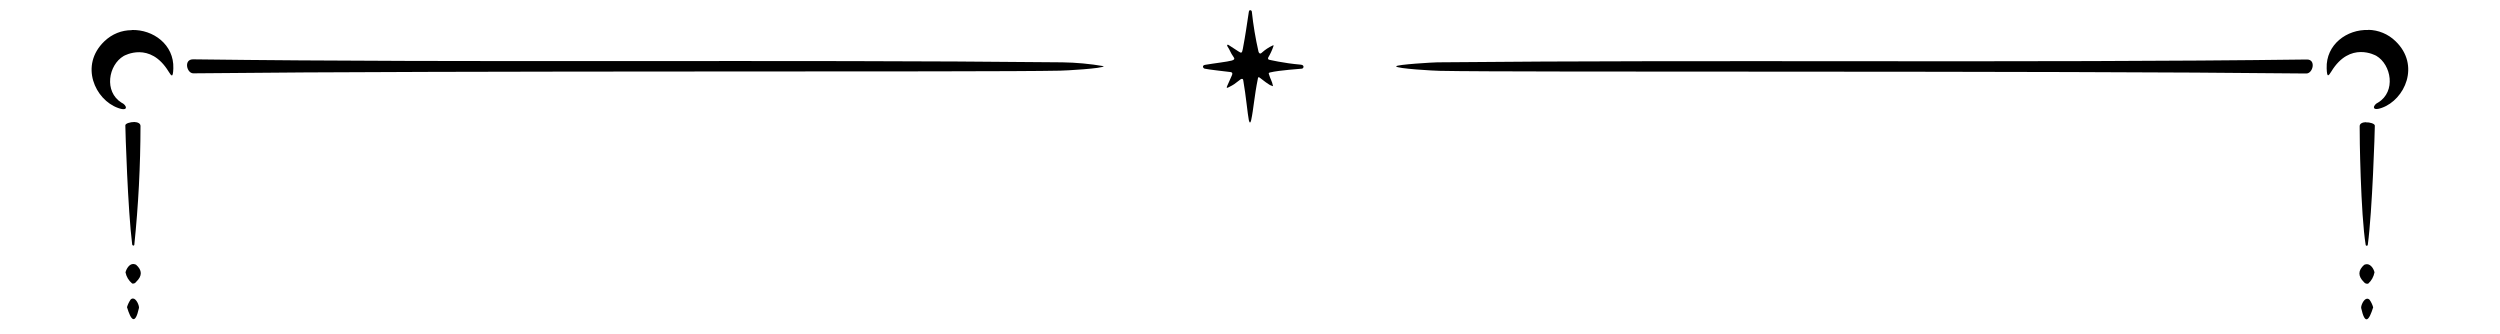
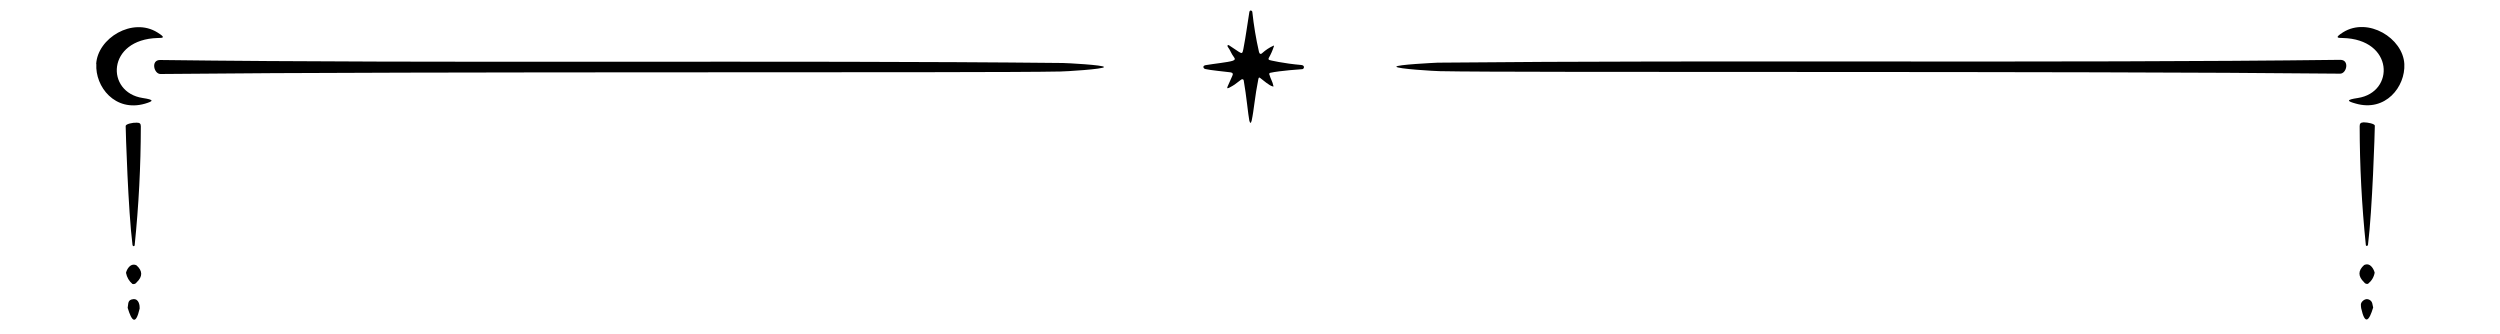
<svg xmlns="http://www.w3.org/2000/svg" xml:space="preserve" style="clip-rule:evenodd;fill-rule:evenodd;image-rendering:optimizeQuality;shape-rendering:geometricPrecision;text-rendering:geometricPrecision" viewBox="0 0 1500 200">
  <g style="clip-rule:evenodd;display:inline;fill-rule:evenodd;image-rendering:optimizeQuality;shape-rendering:geometricPrecision;text-rendering:geometricPrecision">
    <path d="M0 0h1500v200H0z" style="clip-rule:evenodd;display:inline;fill:none;fill-opacity:.499;fill-rule:evenodd;stroke-width:1.422;stroke-opacity:.15;image-rendering:optimizeQuality;shape-rendering:geometricPrecision;text-rendering:geometricPrecision" />
-     <path d="M750.1 6.1q-.6 0-.8 1c-1.5 9.7-1.8 12.6-3.6 22.2-.5 2.6-.8 2.8-2.7 1.5l-6-3.9q-1-.3-.6.8c1.7 2.5 1.7 3.7 3.8 6.6.6.8.6 1.5-1 2-2.8.8-11 1.7-16.1 2.6-2 .3-1.4 2-.3 2.3 2.6.6 12.2 1.6 15.2 2 1.6.1 1.6 1 1.1 2.1l-2.8 6.3c-.3.7-.6 1.6.8.8 3.7-1.9 2.9-1.5 7.4-4.9q1.4-.7 1.5 1c1.5 8.4 2.6 20.3 3.3 23.6q.7 2.8 1.4 0c1.4-6.4 1.9-14.5 4-24.8q.1-1.4 1-.8c1.8 1.3 5.8 4.7 7.5 5q.8.5.5-.3c-.4-2.3-1.6-4-2.3-6.6q-.5-.8.5-1.1c5.6-1.4 19-2.2 19.2-2.3 1.2-.1 1.7-2.2-.6-2.4-10.6-.9-19.1-3-19.2-3q-.8-.5-.3-1.4a35 35 0 0 0 3-6.5q.4-1.1-.4-.6-3.5 1.6-6.5 4.3c-1 1-1.7.4-2-.6a206 206 0 0 1-4-24q-.1-.8-1-.9M79 18.1c-5.9 0-11.7 2.2-16.4 6.7-15 14.4-5.6 35.1 8.3 40 6.6 2.4 5.1-1.9 2-3.2C62.3 55 65 39 74.2 33.6c.4-.2 15.8-9 27 9.4 1.7 2.7 2.6 4 2.8-2 .5-14.2-12.1-23.4-25-23m1342 0c-12.8-.5-25.5 8.7-25 23 .2 5.9 1.1 4.6 2.8 1.9 11.2-18.4 26.6-9.6 27-9.4 9 5.3 11.9 21.4 1.1 28-3 1.3-4.5 5.6 2.2 3.2 13.8-4.9 23.2-25.6 8.2-40a24 24 0 0 0-16.4-6.8M115.8 35.6c-5.7 0-3.8 8.4.2 8.4 162-1.8 474.2-.6 520-1.6 2.6 0 26.2-1.3 26.2-2.7a160 160 0 0 0-24.8-2.3c-168.2-1.8-351.3.4-521.6-1.8m1268.3.1c-170.3 2.2-353.4 0-521.7 1.7-2 0-24.6 1.3-24.7 2.4 0 1.4 23.5 2.7 26.1 2.7 45.9 1 358-.2 520 1.6 4 0 6-8.5.3-8.4M80.6 73.2c-2.5 0-5.4.9-5.4 2 0 3.2 1.5 51 4.1 71.4.2 1 1.2 1 1.3.2a702 702 0 0 0 3.7-71.2c0-1.6-1.7-2.3-3.7-2.4m1338.9.1c-2 .1-3.7.8-3.7 2.4-.1 5.4.6 52.8 3.6 71.2.1.7 1.2.9 1.3-.2 2.7-20.3 4.2-68.2 4.2-71.3 0-1.2-3-2.1-5.4-2m-1339.6 85c-2.3 0-4 2.7-4.6 5q.8 4 4 6.7 1.5.3 2.4-1 5.6-5.3-.1-10.3-1-.4-1.7-.4m1340.3.1q-.8 0-1.7.4-5.6 5-.2 10.3 1 1.3 2.6 1 3-2.7 3.8-6.8c-.5-2.2-2.2-4.8-4.5-4.9M79.8 179.1h-.2a2 2 0 0 0-1.2.6q-1.5 2.2-2.2 4.6c2.4 8 4.9 10.9 7.2.4.1-1.4-1.5-5.5-3.6-5.6m1340.5.1c-2.1.1-3.8 4.2-3.6 5.6 2.3 10.5 4.7 7.6 7.2-.4q-.7-2.5-2.2-4.6a2 2 0 0 0-1.4-.6" style="clip-rule:evenodd;display:inline;fill-rule:evenodd;stroke-width:.4;image-rendering:optimizeQuality;shape-rendering:geometricPrecision;text-rendering:geometricPrecision" />
+     <path d="M750.4 6.3q-.6 0-.8 1C748 17 747.8 20 746 29.5c-.5 2.6-.8 2.8-2.7 1.6l-6-4q-1.1-.3-.7.9c1.8 2.4 1.8 3.7 3.9 6.5.6.8.6 1.5-1 2-2.8.9-11 1.7-16.2 2.6-2 .4-1.3 2-.2 2.3 2.6.7 12.2 1.6 15.2 2q2 .3 1.1 2.1l-2.8 6.3c-.3.7-.6 1.6.8.9 3.7-2 2.9-1.6 7.4-5q1.4-.6 1.5 1c1.5 8.4 2.6 20.3 3.3 23.7q.7 2.6 1.4 0c1.4-6.5 1.9-14.5 4-24.9.2-.7.3-1.3 1-.8 1.8 1.4 5.8 4.8 7.5 5.1q.8.4.5-.4c-.4-2.3-1.6-3.9-2.3-6.5q-.5-.8.4-1.2c5.7-1.3 19.1-2.2 19.3-2.2 1.2-.2 1.6-2.3-.6-2.5-10.6-.9-19.1-2.9-19.2-3q-.8-.4-.3-1.3a35 35 0 0 0 2.9-6.5q.5-1.2-.3-.7-3.5 1.6-6.5 4.3c-1 1-1.7.5-2-.6a206 206 0 0 1-4-24q-.1-.8-1-.9M57.8 38.4C57 52 69 67.4 87 62.2c5-1.5 5.9-2.3-1.4-3.4-22.3-3.4-21.7-35.2 9.1-36 3.3 0 4.8-.2-.2-3.3-15-9.4-36 3.4-36.8 19M96 36c-5.6 0-3.7 8.4.3 8.4 162-1.7 494.2-.5 540-1.5 2.6 0 26.2-1.4 26.1-2.7 0-1.2-22.6-2.4-24.7-2.4C469.4 36 266.3 38.2 96 36M82 73.6c-2.4-.1-6.6.8-6.6 2 0 3.1 1.5 51 4.1 71.3.2 1.1 1.2 1 1.3.2a702 702 0 0 0 3.7-71.2c0-1.6-.5-2.3-2.4-2.3m-2 85.2c-2.2 0-4 2.7-4.5 4.9q.8 4.1 3.9 6.7 1.6.3 2.5-1 5.5-5.2-.1-10.2-1-.5-1.7-.4m-3.6 25.9c2.4 8 4.8 10.8 7.2.4.1-1.7-.4-6-3.9-5.6s-2.8 2.8-3.3 5.2m1366-146.3c.7 13.6-11.3 29-29.3 23.7-5-1.4-5.9-2.2 1.4-3.3 22.3-3.4 21.7-35.3-9.1-36-3.3 0-4.8-.2.2-3.4 15-9.4 36 3.5 36.8 19m-38.4-2.5c5.7 0 3.8 8.4-.2 8.3-162-1.7-494.2-.5-540-1.5-2.6 0-26.2-1.4-26.2-2.7 0-1.2 22.7-2.3 24.8-2.4 168.3-1.7 371.3.4 541.6-1.7m14 37.5c2.5 0 6.7.9 6.7 2 0 3.2-1.5 51-4.1 71.4-.2 1-1.2 1-1.3.2a702 702 0 0 1-3.7-71.3c0-1.5.5-2.2 2.4-2.3m2 85.2c2.3 0 4 2.7 4.6 5q-.7 4-4 6.7-1.5.3-2.4-1-5.5-5.3.1-10.3 1-.4 1.7-.4m1.5 21.3c2 1.1 1.7 3 2.2 4.6-2.4 8-4.9 10.9-7.2.4-.1-1.5-.8-3 1.4-4.7q1.8-1.3 3.6-.3" style="clip-rule:evenodd;display:inline;fill-rule:evenodd;stroke-width:.4;image-rendering:optimizeQuality;shape-rendering:geometricPrecision;text-rendering:geometricPrecision" />
  </g>
</svg>
